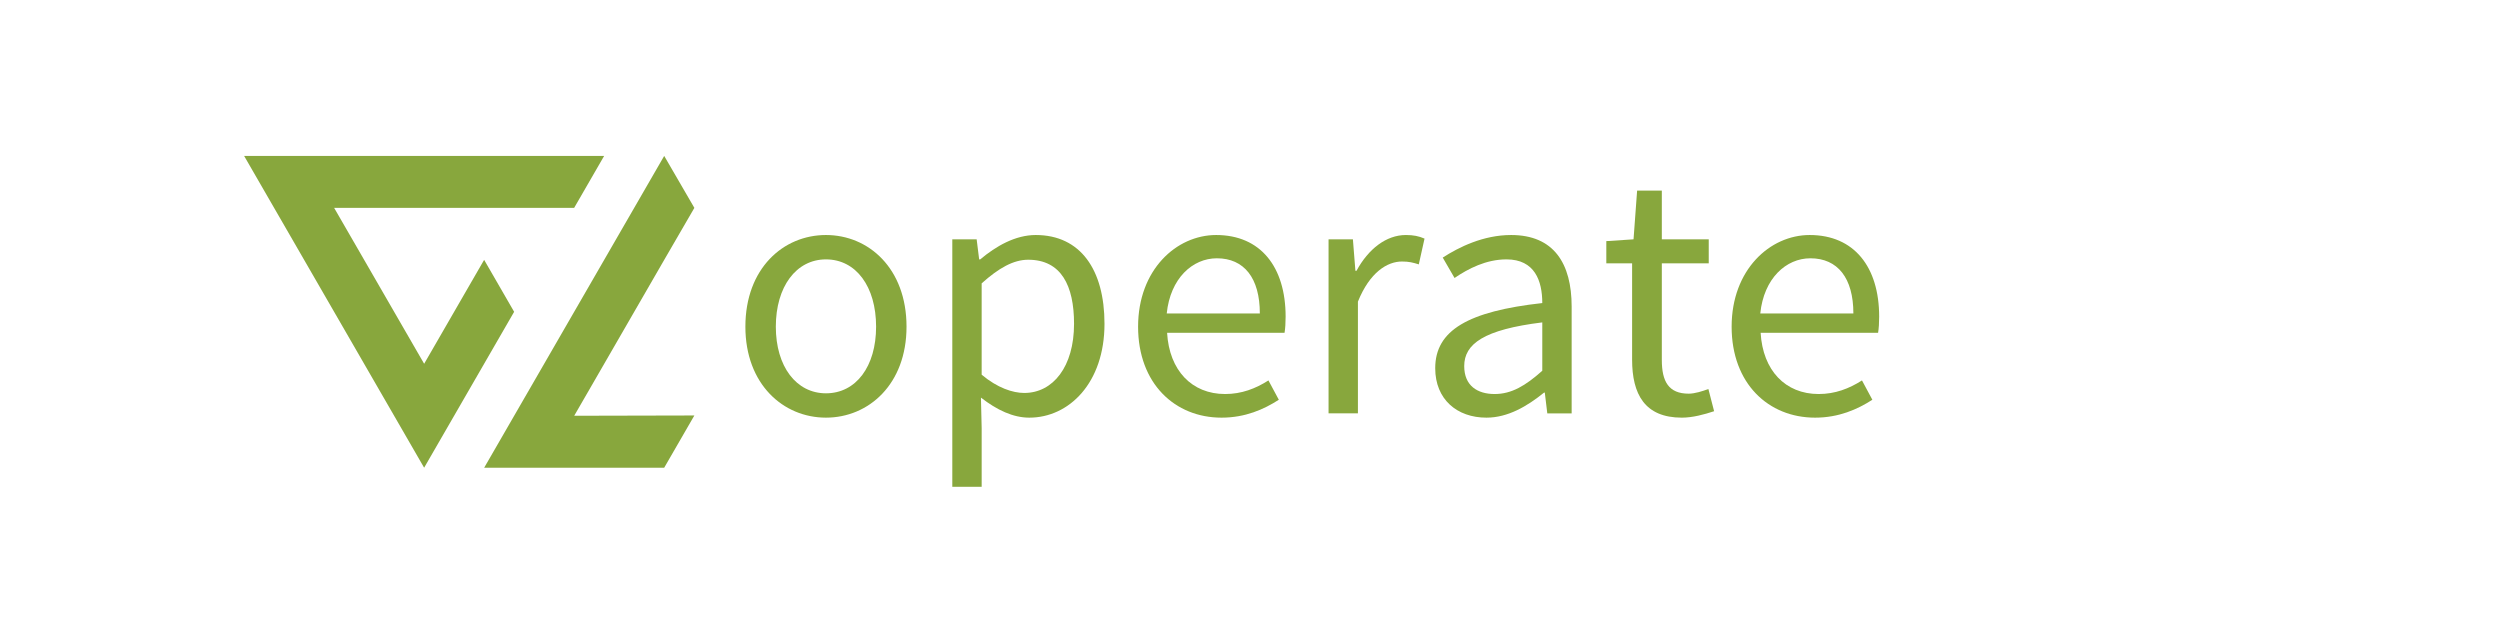
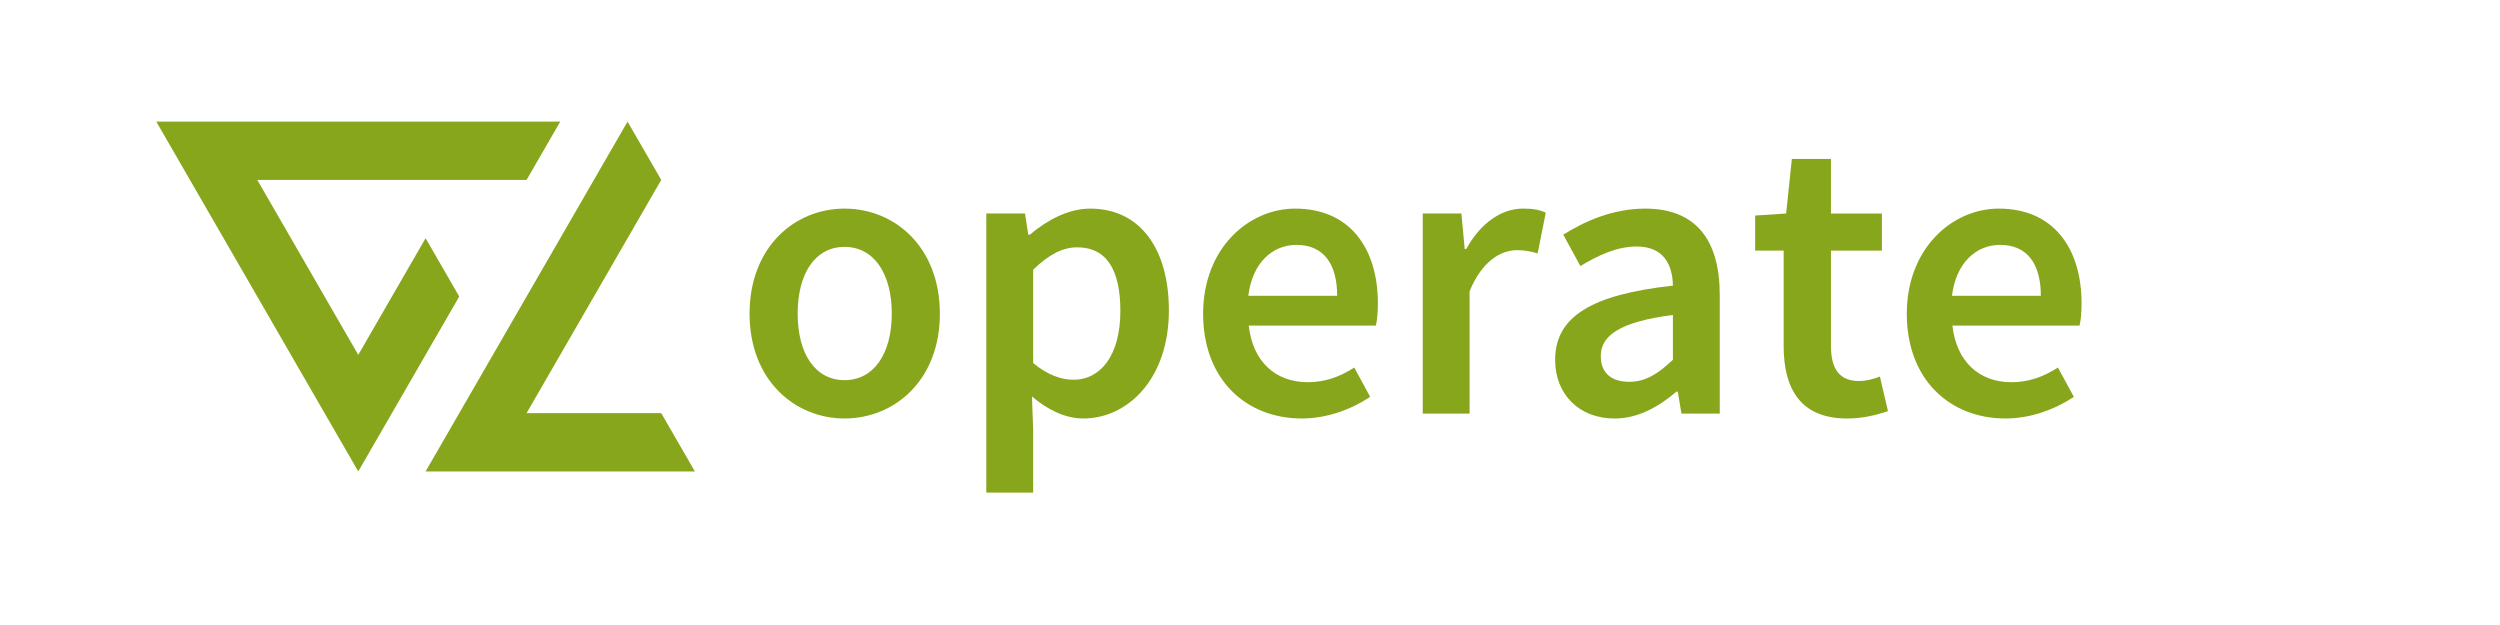
- <svg xmlns="http://www.w3.org/2000/svg" version="1.1" id="Layer_1" x="0px" y="0px" viewBox="0 0 412.044 102.784" enable-background="new 0 0 412.044 102.784" xml:space="preserve">
+ <svg xmlns="http://www.w3.org/2000/svg" version="1.1" id="Layer_1" x="0px" y="0px" viewBox="0 0 90.709 22.677" enable-background="new 0 0 90.709 22.677" xml:space="preserve">
+   <polygon fill="#88A61B" points="12.999,17.106 16.663,10.759 15.442,8.643 12.999,12.875 9.335,6.528   19.106,6.528 20.328,4.412 5.67,4.412 " />
+   <polygon fill="#88A61B" points="25.213,17.106 23.992,14.99 19.106,14.99 23.992,6.528   22.77,4.412 15.442,17.106 " />
  <g>
-     <path fill="#88A73D" d="M136.132,38.735c7.023,0,13.279,5.488,13.279,15.109c0,9.504-6.256,14.992-13.279,14.992   c-7.023,0-13.279-5.488-13.279-14.992C122.853,44.224,129.108,38.735,136.132,38.735z M136.132,64.825   c4.959,0,8.264-4.43,8.264-10.98c0-6.609-3.305-11.094-8.264-11.094c-4.898,0-8.262,4.484-8.262,11.094   C127.87,60.395,131.233,64.825,136.132,64.825z" />
-     <path fill="#88A73D" d="M161.796,70.548v9.68h-4.84V39.446h4.014l0.412,3.305h0.178   c2.598-2.184,5.783-4.016,9.148-4.016c7.377,0,11.332,5.726,11.332,14.637c0,9.738-5.844,15.465-12.395,15.465   c-2.656,0-5.312-1.238-7.969-3.305L161.796,70.548z M168.819,64.766c4.721,0,8.203-4.309,8.203-11.395   c0-6.312-2.125-10.562-7.555-10.562c-2.42,0-4.84,1.355-7.672,3.894v15.051   C164.391,63.938,166.93,64.766,168.819,64.766z" />
-     <path fill="#88A73D" d="M200.444,38.735c7.318,0,11.449,5.254,11.449,13.457c0,1.004-0.059,1.949-0.176,2.656h-19.359   c0.353,6.199,4.072,10.094,9.56,10.094c2.715,0,5.018-0.887,7.143-2.242l1.711,3.188   c-2.478,1.594-5.549,2.949-9.443,2.949c-7.672,0-13.752-5.606-13.752-14.992   C187.577,44.462,193.891,38.735,200.444,38.735z M207.643,51.661c0-5.844-2.596-9.09-7.082-9.09   c-4.014,0-7.672,3.309-8.262,9.09H207.643z" />
-     <path fill="#88A73D" d="M218.968,39.446h4.014l0.412,5.191h0.178c1.947-3.598,4.898-5.902,8.145-5.902   c1.24,0,2.125,0.18,3.07,0.59l-0.945,4.25c-0.943-0.293-1.594-0.473-2.773-0.473   c-2.42,0-5.312,1.773-7.26,6.613v18.414h-4.84V39.446z" />
-     <path fill="#88A73D" d="M254.196,49.95c0-3.66-1.238-7.199-5.902-7.199c-3.363,0-6.314,1.535-8.559,3.066   l-1.947-3.363c2.656-1.711,6.67-3.719,11.273-3.719c7.023,0,9.975,4.664,9.975,11.805v17.59h-4.014l-0.412-3.426   h-0.119c-2.773,2.246-5.961,4.133-9.502,4.133c-4.84,0-8.439-3.012-8.439-8.145   C236.549,54.434,241.979,51.309,254.196,49.95z M246.346,64.942c2.773,0,5.076-1.359,7.85-3.836v-7.969   c-9.621,1.18-12.867,3.543-12.867,7.199C241.329,63.583,243.512,64.942,246.346,64.942z" />
-     <path fill="#88A73D" d="M269,43.399h-4.25v-3.66l4.486-0.293l0.59-8.027h4.072v8.027h7.732v3.953h-7.732v15.934   c0,3.543,1.121,5.551,4.428,5.551c1.002,0,2.301-0.414,3.246-0.769l0.943,3.66   c-1.594,0.531-3.541,1.062-5.312,1.062c-6.137,0-8.203-3.894-8.203-9.562V43.399z" />
-     <path fill="#88A73D" d="M298.27,38.735c7.318,0,11.449,5.254,11.449,13.457c0,1.004-0.059,1.949-0.176,2.656h-19.359   c0.353,6.199,4.072,10.094,9.56,10.094c2.715,0,5.018-0.887,7.143-2.242l1.711,3.188   c-2.478,1.594-5.549,2.949-9.443,2.949c-7.672,0-13.752-5.606-13.752-14.992   C285.403,44.462,291.717,38.735,298.27,38.735z M305.469,51.661c0-5.844-2.596-9.09-7.082-9.09   c-4.014,0-7.672,3.309-8.262,9.09H305.469z" />
+     <path fill="#88A61B" d="M30.642,7.569c1.819,0,3.46,1.39,3.46,3.815   c0,2.409-1.641,3.8-3.46,3.8c-1.804,0-3.445-1.391-3.445-3.8   C27.197,8.958,28.838,7.569,30.642,7.569z M30.642,13.793c1.064,0,1.715-0.961,1.715-2.409   c0-1.464-0.651-2.426-1.715-2.426s-1.7,0.962-1.7,2.426   C28.942,12.832,29.578,13.793,30.642,13.793z" />
+     <path fill="#88A61B" d="M37.487,15.598v2.276h-1.7V7.746h1.404l0.119,0.769h0.059   c0.606-0.518,1.39-0.946,2.188-0.946c1.804,0,2.854,1.449,2.854,3.696   c0,2.484-1.494,3.919-3.105,3.919c-0.636,0-1.271-0.296-1.863-0.799L37.487,15.598z    M38.951,13.779c0.961,0,1.7-0.857,1.7-2.498c0-1.449-0.473-2.307-1.567-2.307   c-0.532,0-1.035,0.266-1.597,0.812v3.387C38.02,13.617,38.523,13.779,38.951,13.779z" />
+     <path fill="#88A61B" d="M46.994,7.569c1.967,0,3.001,1.42,3.001,3.445   c0,0.325-0.029,0.621-0.074,0.799H45.308c0.148,1.315,0.976,2.055,2.144,2.055   c0.621,0,1.153-0.192,1.686-0.532l0.577,1.064c-0.695,0.459-1.567,0.784-2.484,0.784   c-2.011,0-3.578-1.405-3.578-3.8C43.652,9.018,45.294,7.569,46.994,7.569z M48.517,10.733   c0-1.153-0.488-1.848-1.479-1.848c-0.857,0-1.597,0.636-1.745,1.848H48.517z" />
+     <path fill="#88A61B" d="M51.621,7.746h1.404l0.119,1.286h0.059   c0.517-0.946,1.286-1.464,2.055-1.464c0.37,0,0.606,0.045,0.828,0.148l-0.295,1.479   c-0.251-0.074-0.444-0.118-0.754-0.118c-0.577,0-1.272,0.398-1.715,1.493v4.436h-1.7   V7.746z" />
+     <path fill="#88A61B" d="M60.699,10.364c-0.015-0.769-0.34-1.42-1.316-1.42   c-0.725,0-1.405,0.325-2.041,0.71l-0.621-1.139c0.798-0.503,1.819-0.946,2.972-0.946   c1.818,0,2.706,1.109,2.706,3.135v4.303h-1.39l-0.133-0.799h-0.044   c-0.65,0.548-1.39,0.977-2.247,0.977c-1.271,0-2.159-0.857-2.159-2.13   C56.426,11.502,57.727,10.689,60.699,10.364z M59.117,13.853   c0.591,0,1.05-0.296,1.582-0.799V11.428c-1.967,0.251-2.617,0.769-2.617,1.493   C58.082,13.572,58.51,13.853,59.117,13.853z" />
+     <path fill="#88A61B" d="M64.719,9.092h-1.035V7.821l1.124-0.074l0.207-1.981h1.419v1.981h1.848   v1.346h-1.848v3.46c0,0.857,0.325,1.271,1.02,1.271c0.251,0,0.547-0.074,0.754-0.163   l0.295,1.257c-0.399,0.133-0.902,0.267-1.479,0.267c-1.686,0-2.307-1.064-2.307-2.632   V9.092z" />
+     <path fill="#88A61B" d="M72.526,7.569c1.967,0,3.001,1.42,3.001,3.445   c0,0.325-0.029,0.621-0.074,0.799h-4.613c0.148,1.315,0.976,2.055,2.144,2.055   c0.621,0,1.153-0.192,1.686-0.532l0.577,1.064c-0.695,0.459-1.567,0.784-2.484,0.784   c-2.011,0-3.578-1.405-3.578-3.8C69.185,9.018,70.826,7.569,72.526,7.569z M74.049,10.733   c0-1.153-0.488-1.848-1.479-1.848c-0.857,0-1.597,0.636-1.745,1.848H74.049z" />
  </g>
-   <polyline fill="#88A73D" points="94.643,68.524 114.444,68.478 109.471,77.088 79.801,77.087 109.472,25.697   109.472,25.697 114.444,34.262 109.474,42.831 94.641,68.523 " />
-   <polyline fill="#88A73D" points="69.909,59.953 79.794,42.827 84.739,51.392 69.904,77.088 40.234,25.697 99.575,25.697   94.629,34.262 55.073,34.262 69.906,59.954 " />
</svg>
